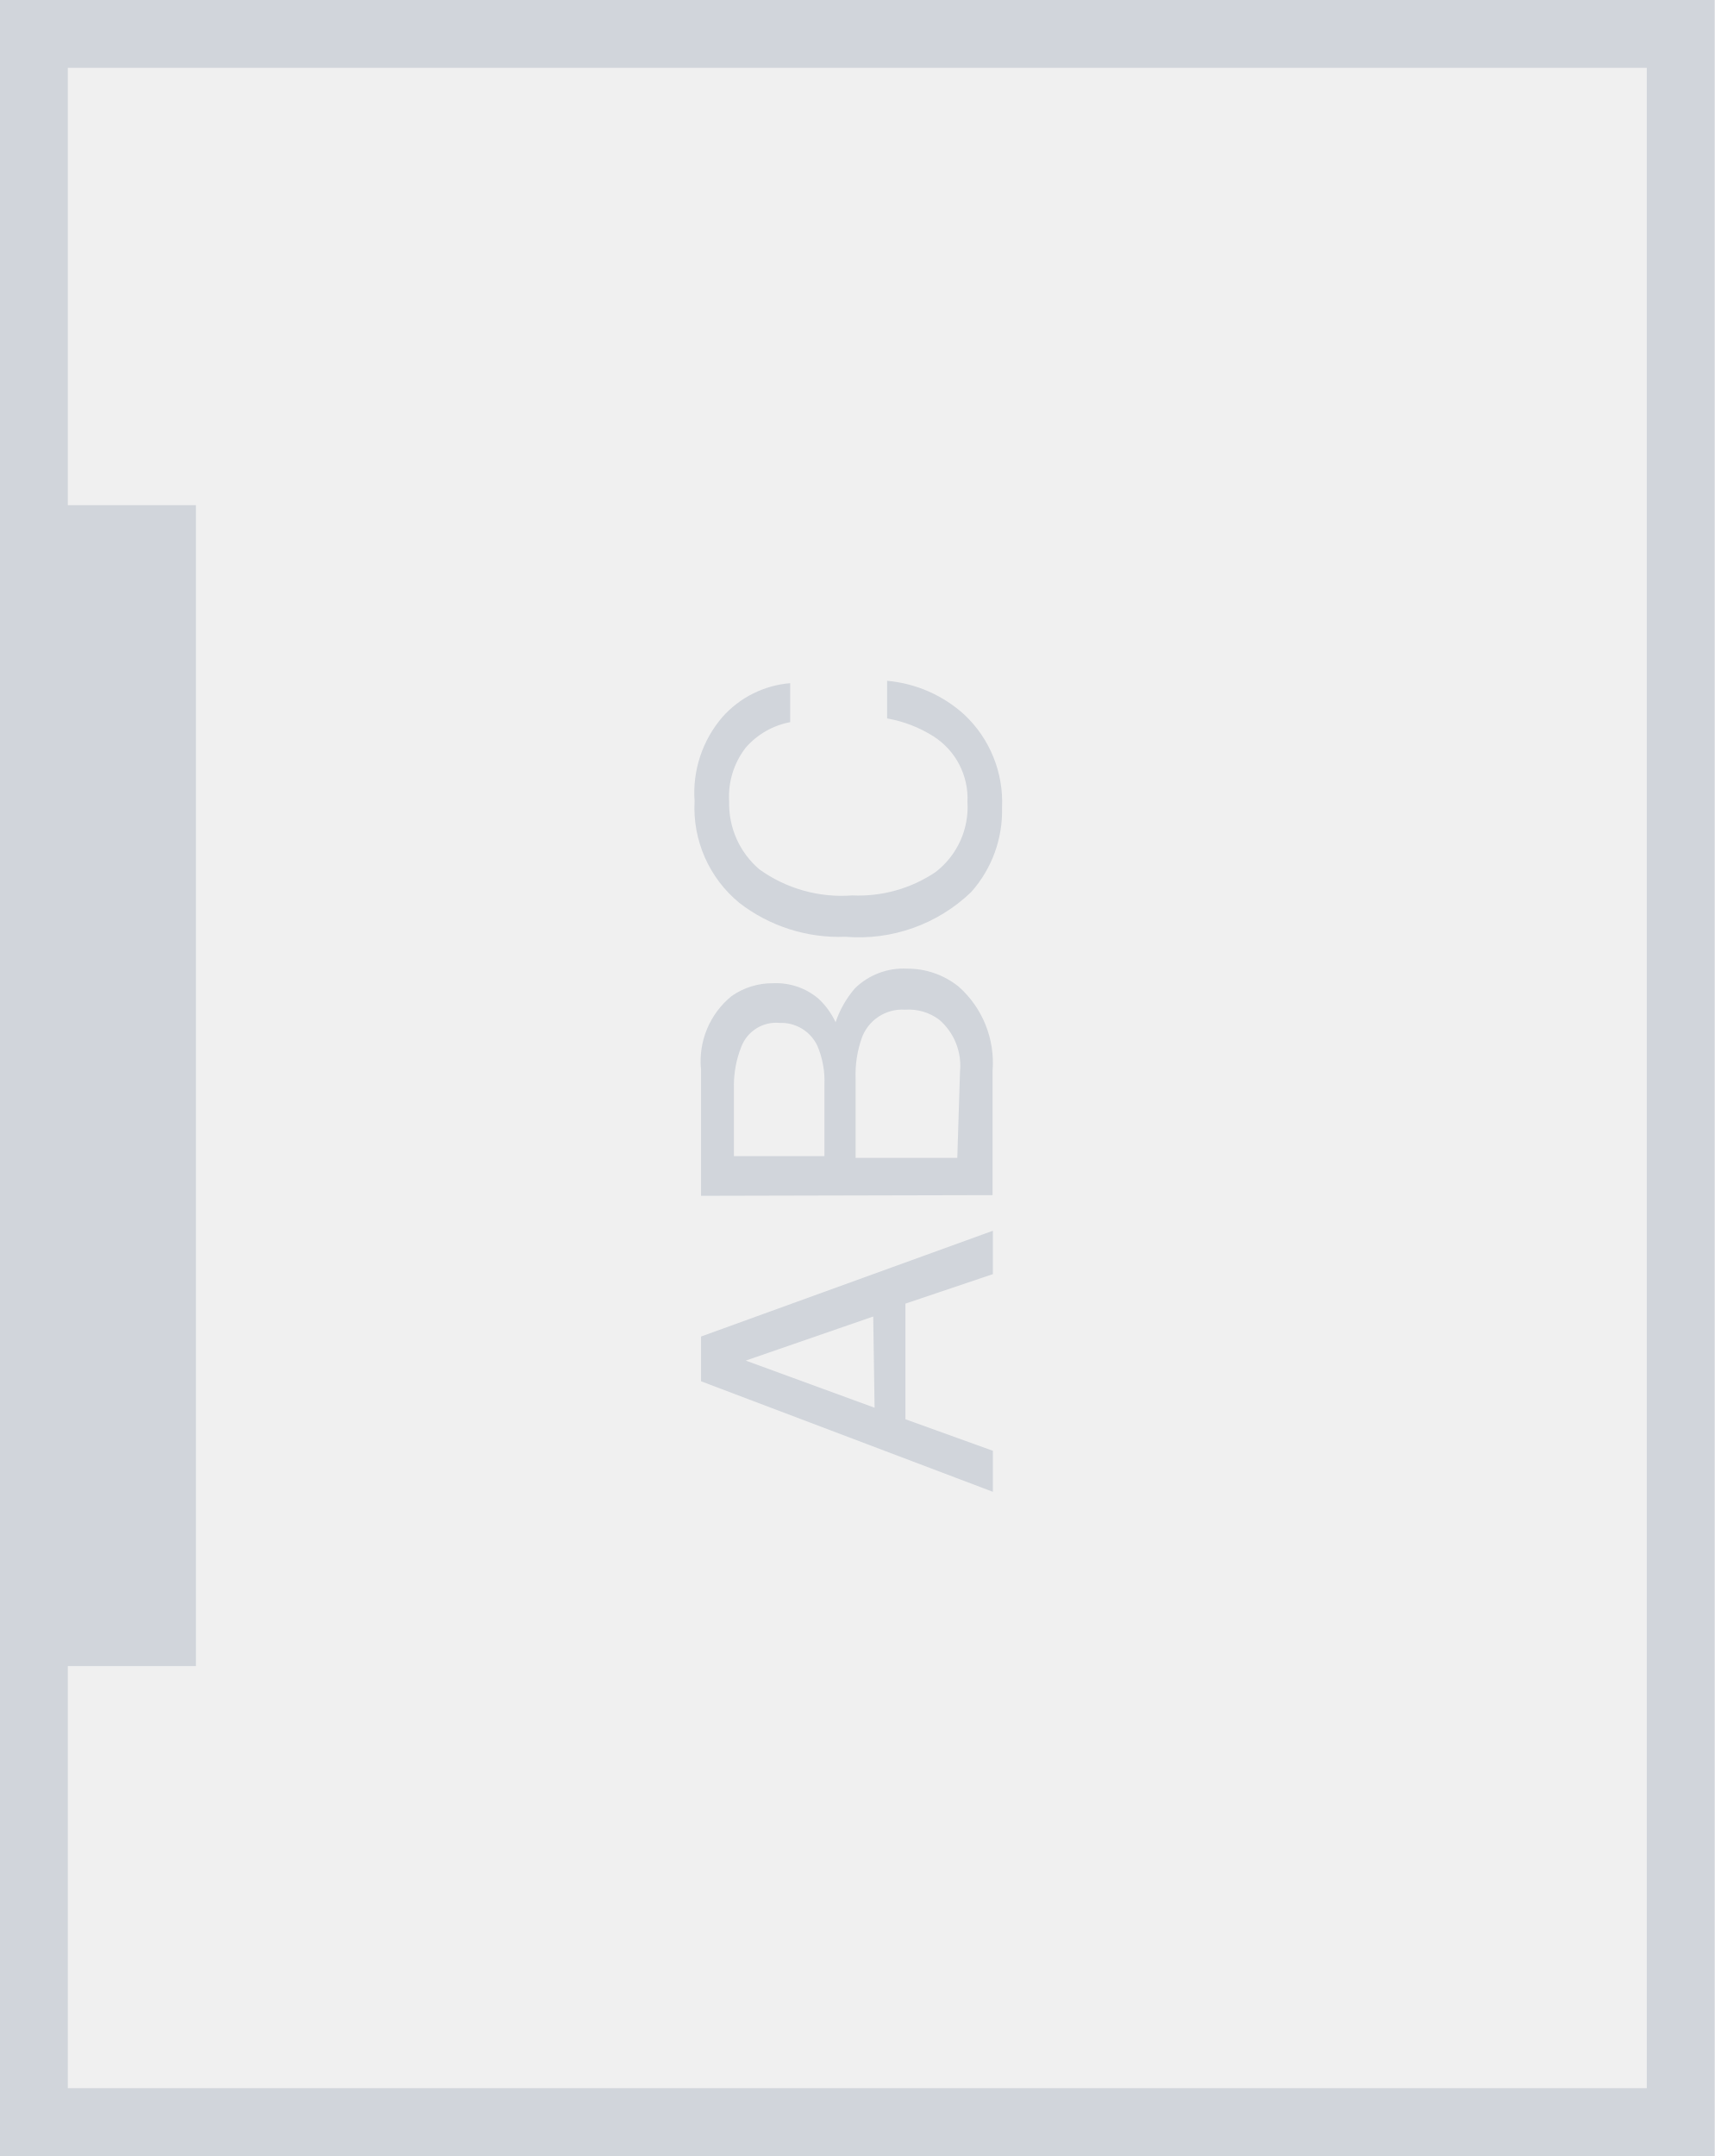
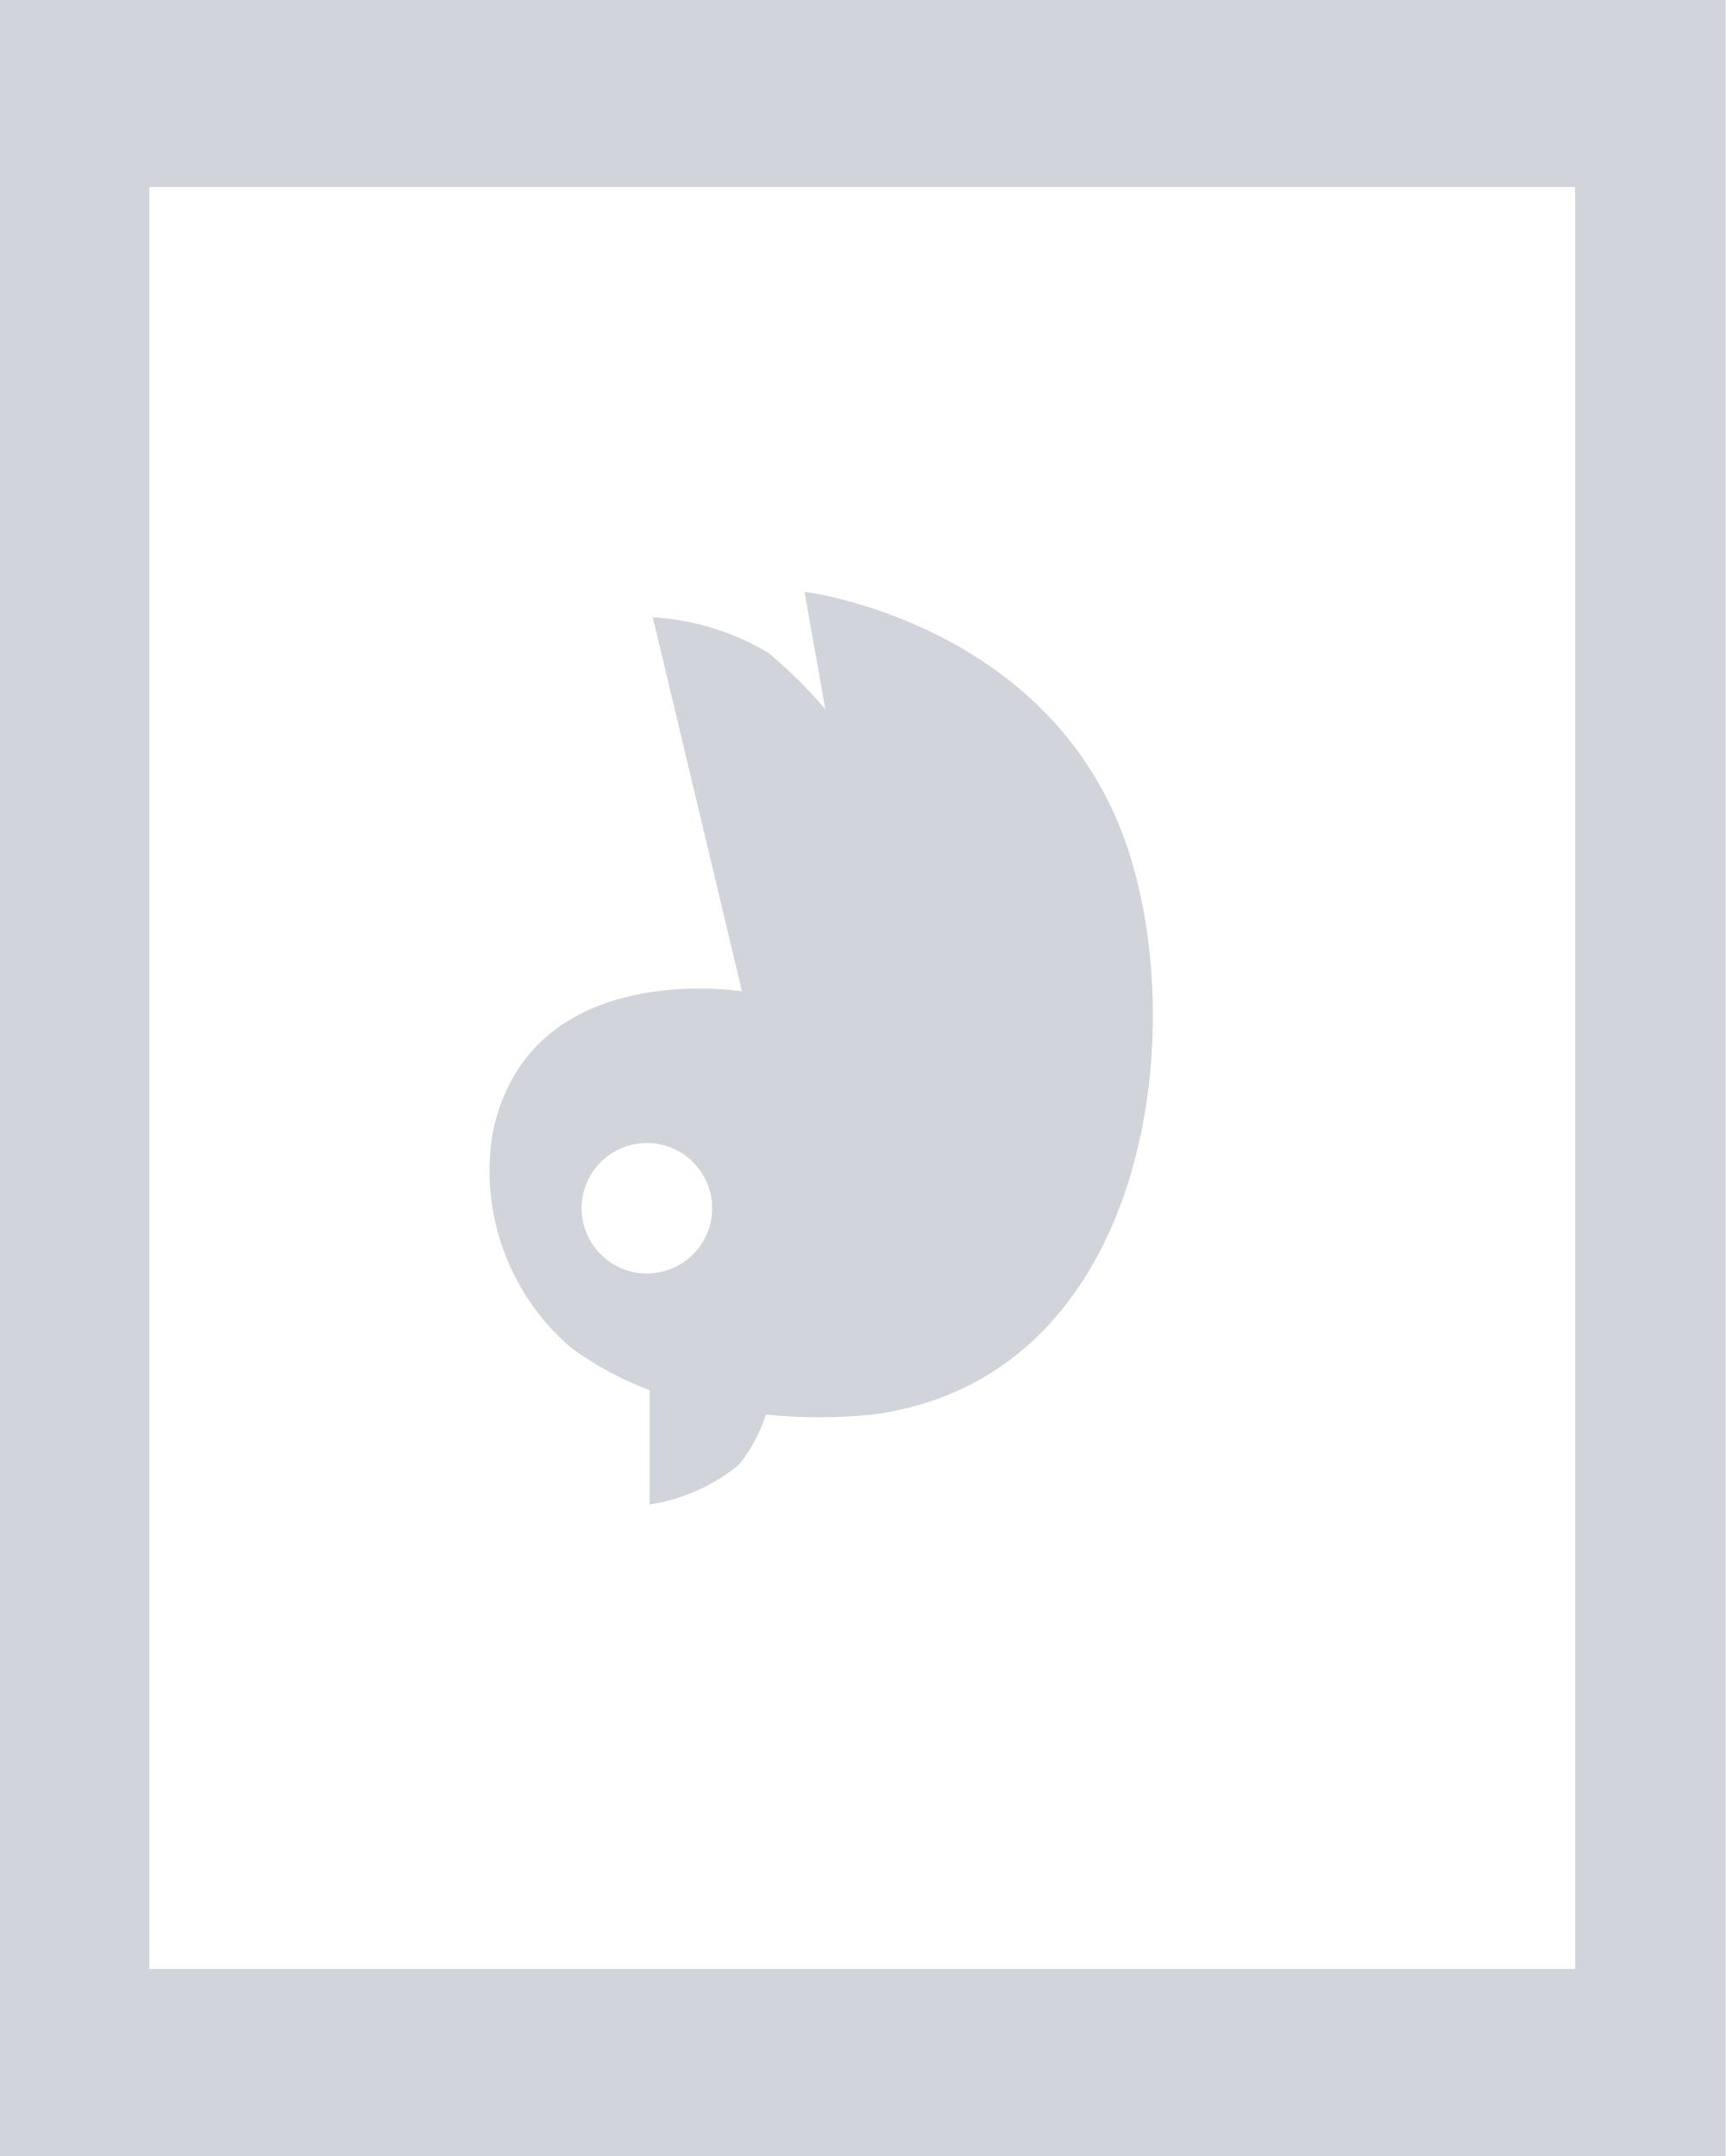
- <svg xmlns="http://www.w3.org/2000/svg" viewBox="0 0 50.58 63.59">
+ <svg xmlns="http://www.w3.org/2000/svg" viewBox="0 0 43.9 54.87">
  <defs>
-     <style>.cls-1{fill:#d1d5db;}</style>
+     <style>.cls-1{fill:#d1d5db;}.cls-2{fill:#fff;}</style>
  </defs>
  <g id="レイヤー_2" data-name="レイヤー 2">
-     <g id="light">
-       <path class="cls-1" d="M48.58,2V61.59H2V2H48.58m2-2H0V63.59H50.58V0Z" />
-       <rect class="cls-1" x="0.79" y="14.9" width="4.99" height="34.24" />
-       <path class="cls-1" d="M20.68,40.74V39.42l8.61-3.12v1.28l-2.58.87v3.41l2.58.93V44Zm5.08-1.91L22,40.13l3.8,1.39Z" />
-       <path class="cls-1" d="M20.68,35.27V31.55a2.48,2.48,0,0,1,.9-2.17A2.1,2.1,0,0,1,22.81,29a1.93,1.93,0,0,1,1.34.46,2.28,2.28,0,0,1,.5.69,3,3,0,0,1,.57-1,2.05,2.05,0,0,1,1.55-.58,2.4,2.4,0,0,1,1.51.53,3,3,0,0,1,1,2.49v3.66ZM24.32,32a2.64,2.64,0,0,0-.21-1.16A1.18,1.18,0,0,0,23,30.17a1.1,1.1,0,0,0-1.13.7A3.08,3.08,0,0,0,21.65,32v2.1h2.67Zm4-.39a1.79,1.79,0,0,0-.62-1.54,1.51,1.51,0,0,0-1-.29,1.27,1.27,0,0,0-1.28.84,3.27,3.27,0,0,0-.18,1.19v2.34h3Z" />
-       <path class="cls-1" d="M21.31,21.15a3,3,0,0,1,2-1V21.3a2.3,2.3,0,0,0-1.31.75,2.35,2.35,0,0,0-.49,1.59,2.54,2.54,0,0,0,.89,2,4.15,4.15,0,0,0,2.74.77,4.07,4.07,0,0,0,2.46-.69,2.42,2.42,0,0,0,.94-2.07,2.17,2.17,0,0,0-1-1.93,3.77,3.77,0,0,0-1.37-.53V20.08a3.9,3.9,0,0,1,2.28,1,3.54,3.54,0,0,1,1.11,2.74,3.6,3.6,0,0,1-.91,2.49,4.78,4.78,0,0,1-3.71,1.32,4.81,4.81,0,0,1-3.13-1,3.63,3.63,0,0,1-1.32-3A3.43,3.43,0,0,1,21.31,21.15Z" />
+     <g id="レイヤー_4" data-name="レイヤー 4">
+       <rect class="cls-1" width="43.9" height="54.87" />
+       <rect class="cls-2" x="-0.73" y="9.29" width="45.35" height="36.28" transform="translate(-5.49 49.38) rotate(-90)" />
+       <path class="cls-1" d="M21,18.05a12,12,0,0,0-1.44-1.43,6.46,6.46,0,0,0-2.95-.91l2.27,9.52s-5.44-.9-6.35,3.63a5.93,5.93,0,0,0,2,5.44,8.3,8.3,0,0,0,2,1.08v2.91a4.73,4.73,0,0,0,2.26-1A3.91,3.91,0,0,0,19.49,36,13.26,13.26,0,0,0,22.21,36c6.8-.91,8.05-9.26,6.57-14.14-1.81-6-8.31-6.8-8.31-6.8Zm-2.88,12.7a1.66,1.66,0,1,1-1.66-1.66A1.66,1.66,0,0,1,18.12,30.75Z" />
    </g>
  </g>
</svg>
